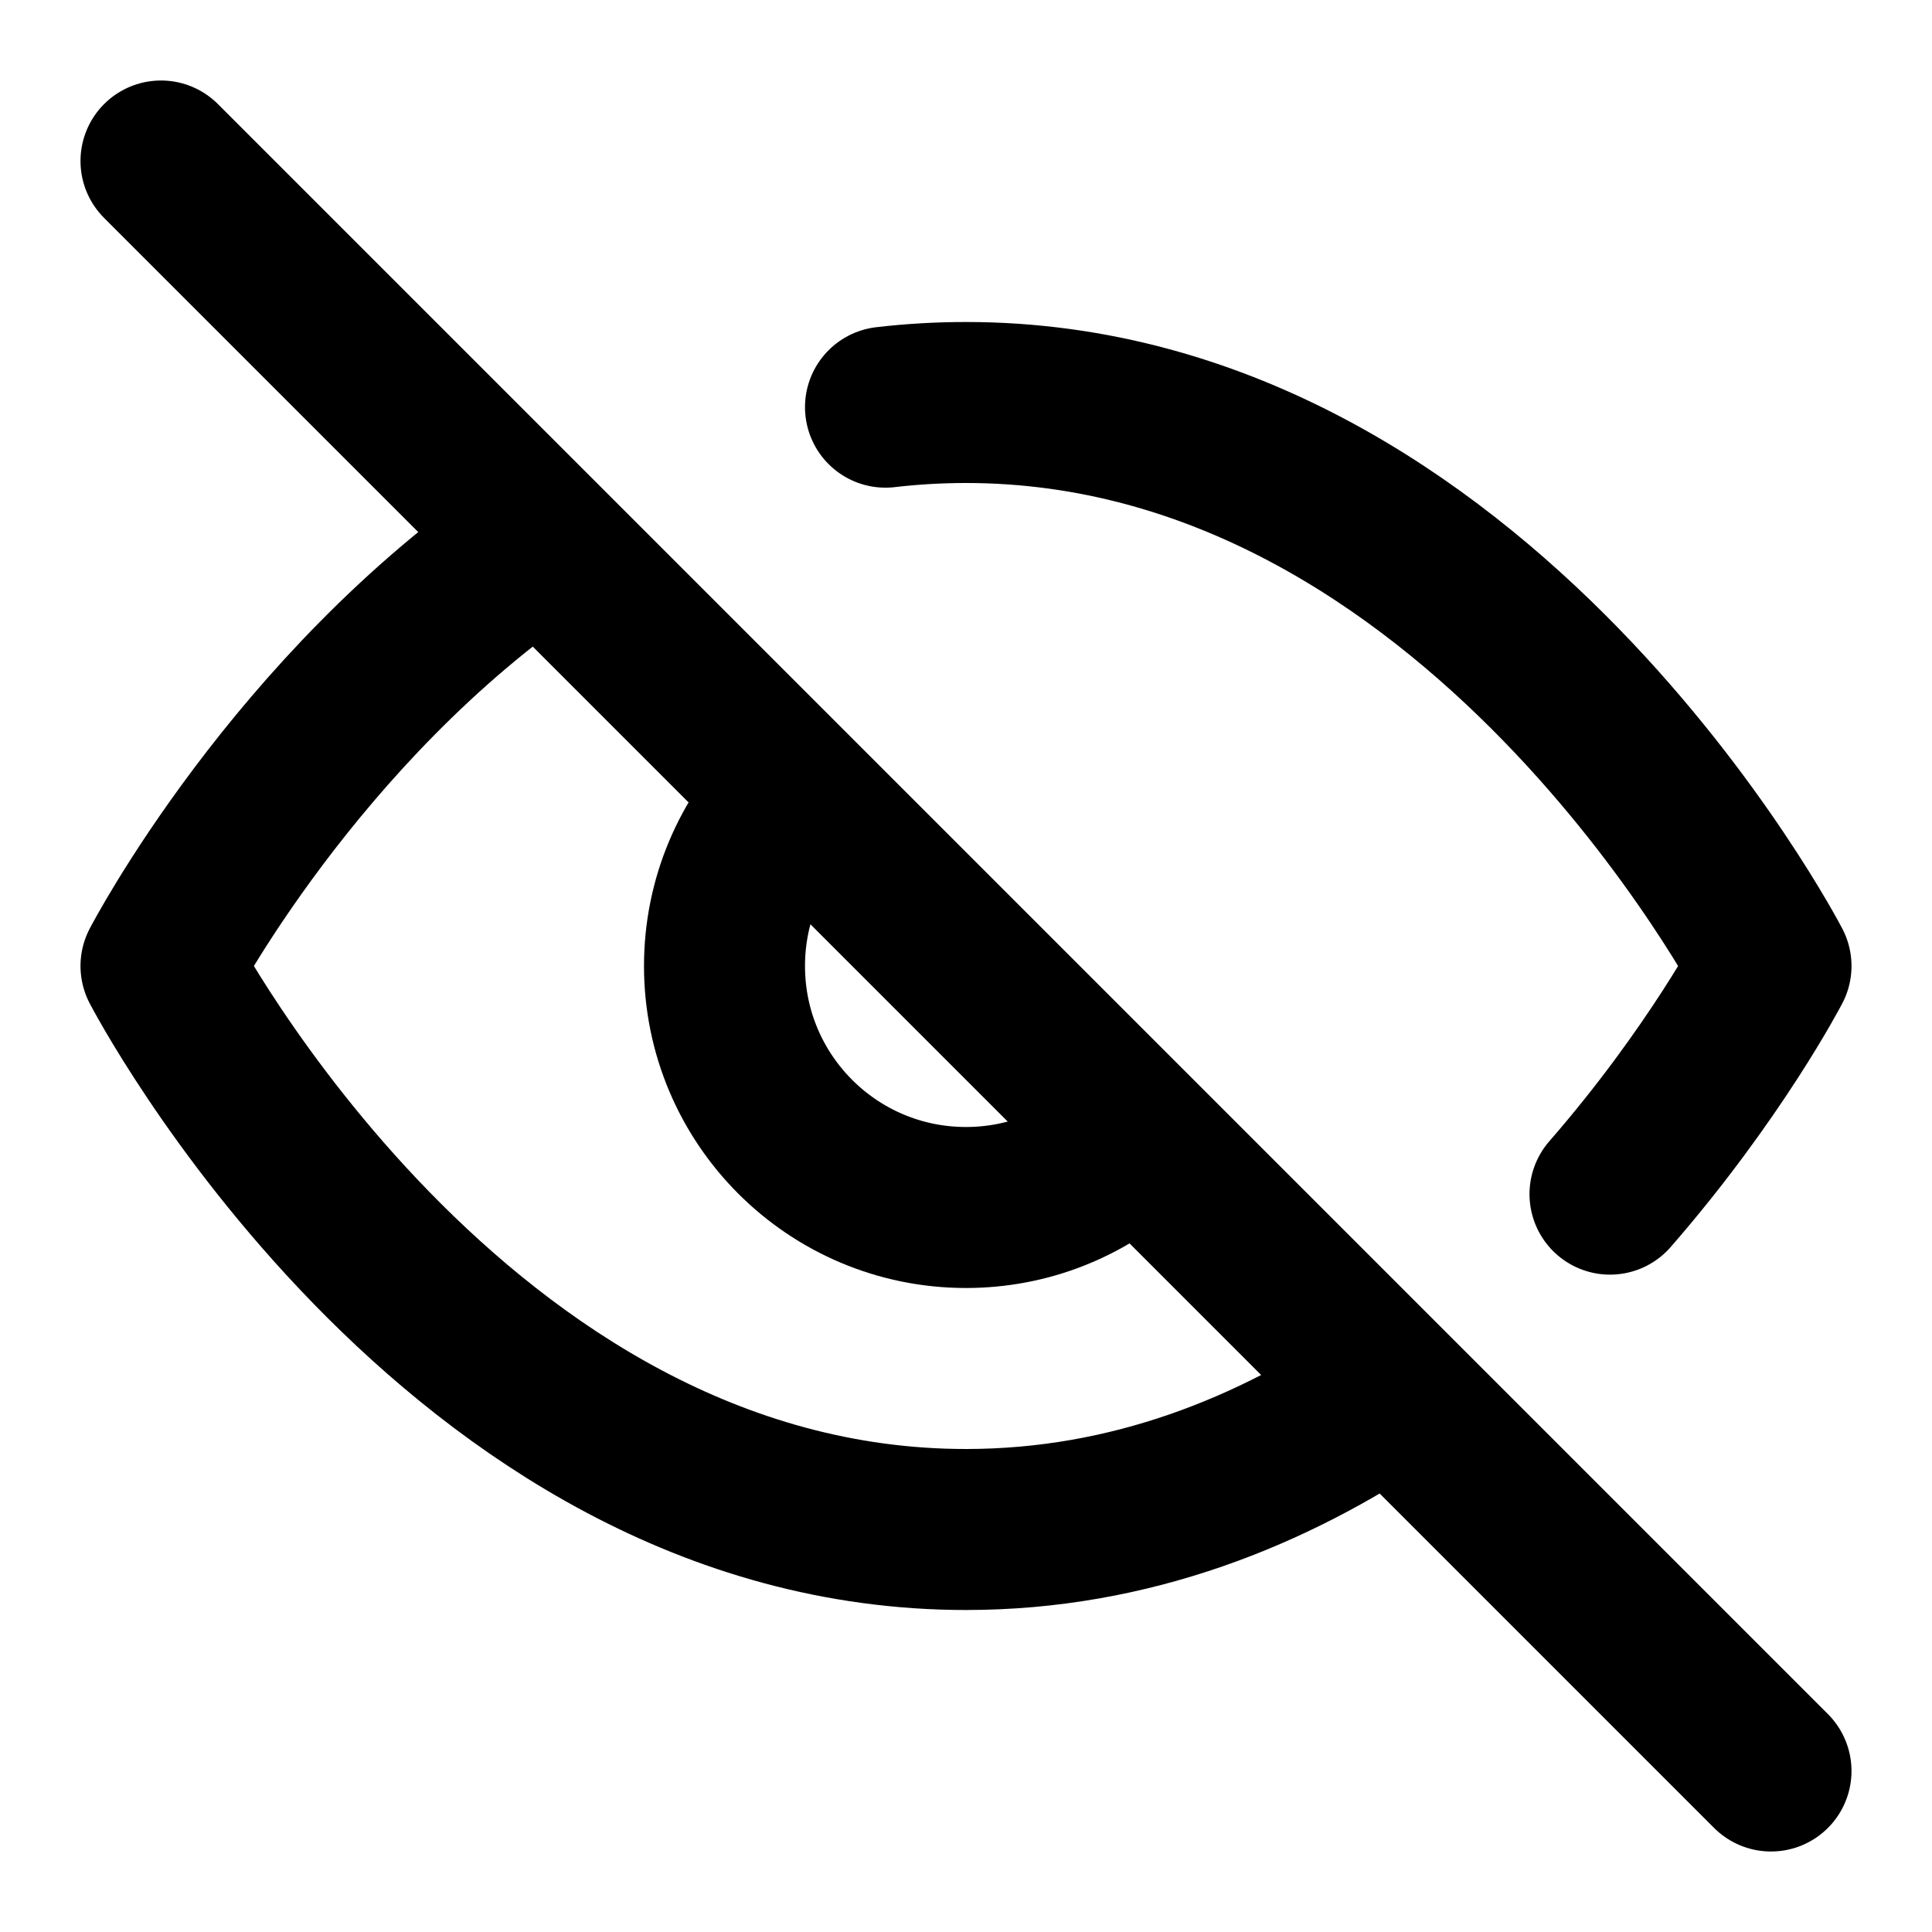
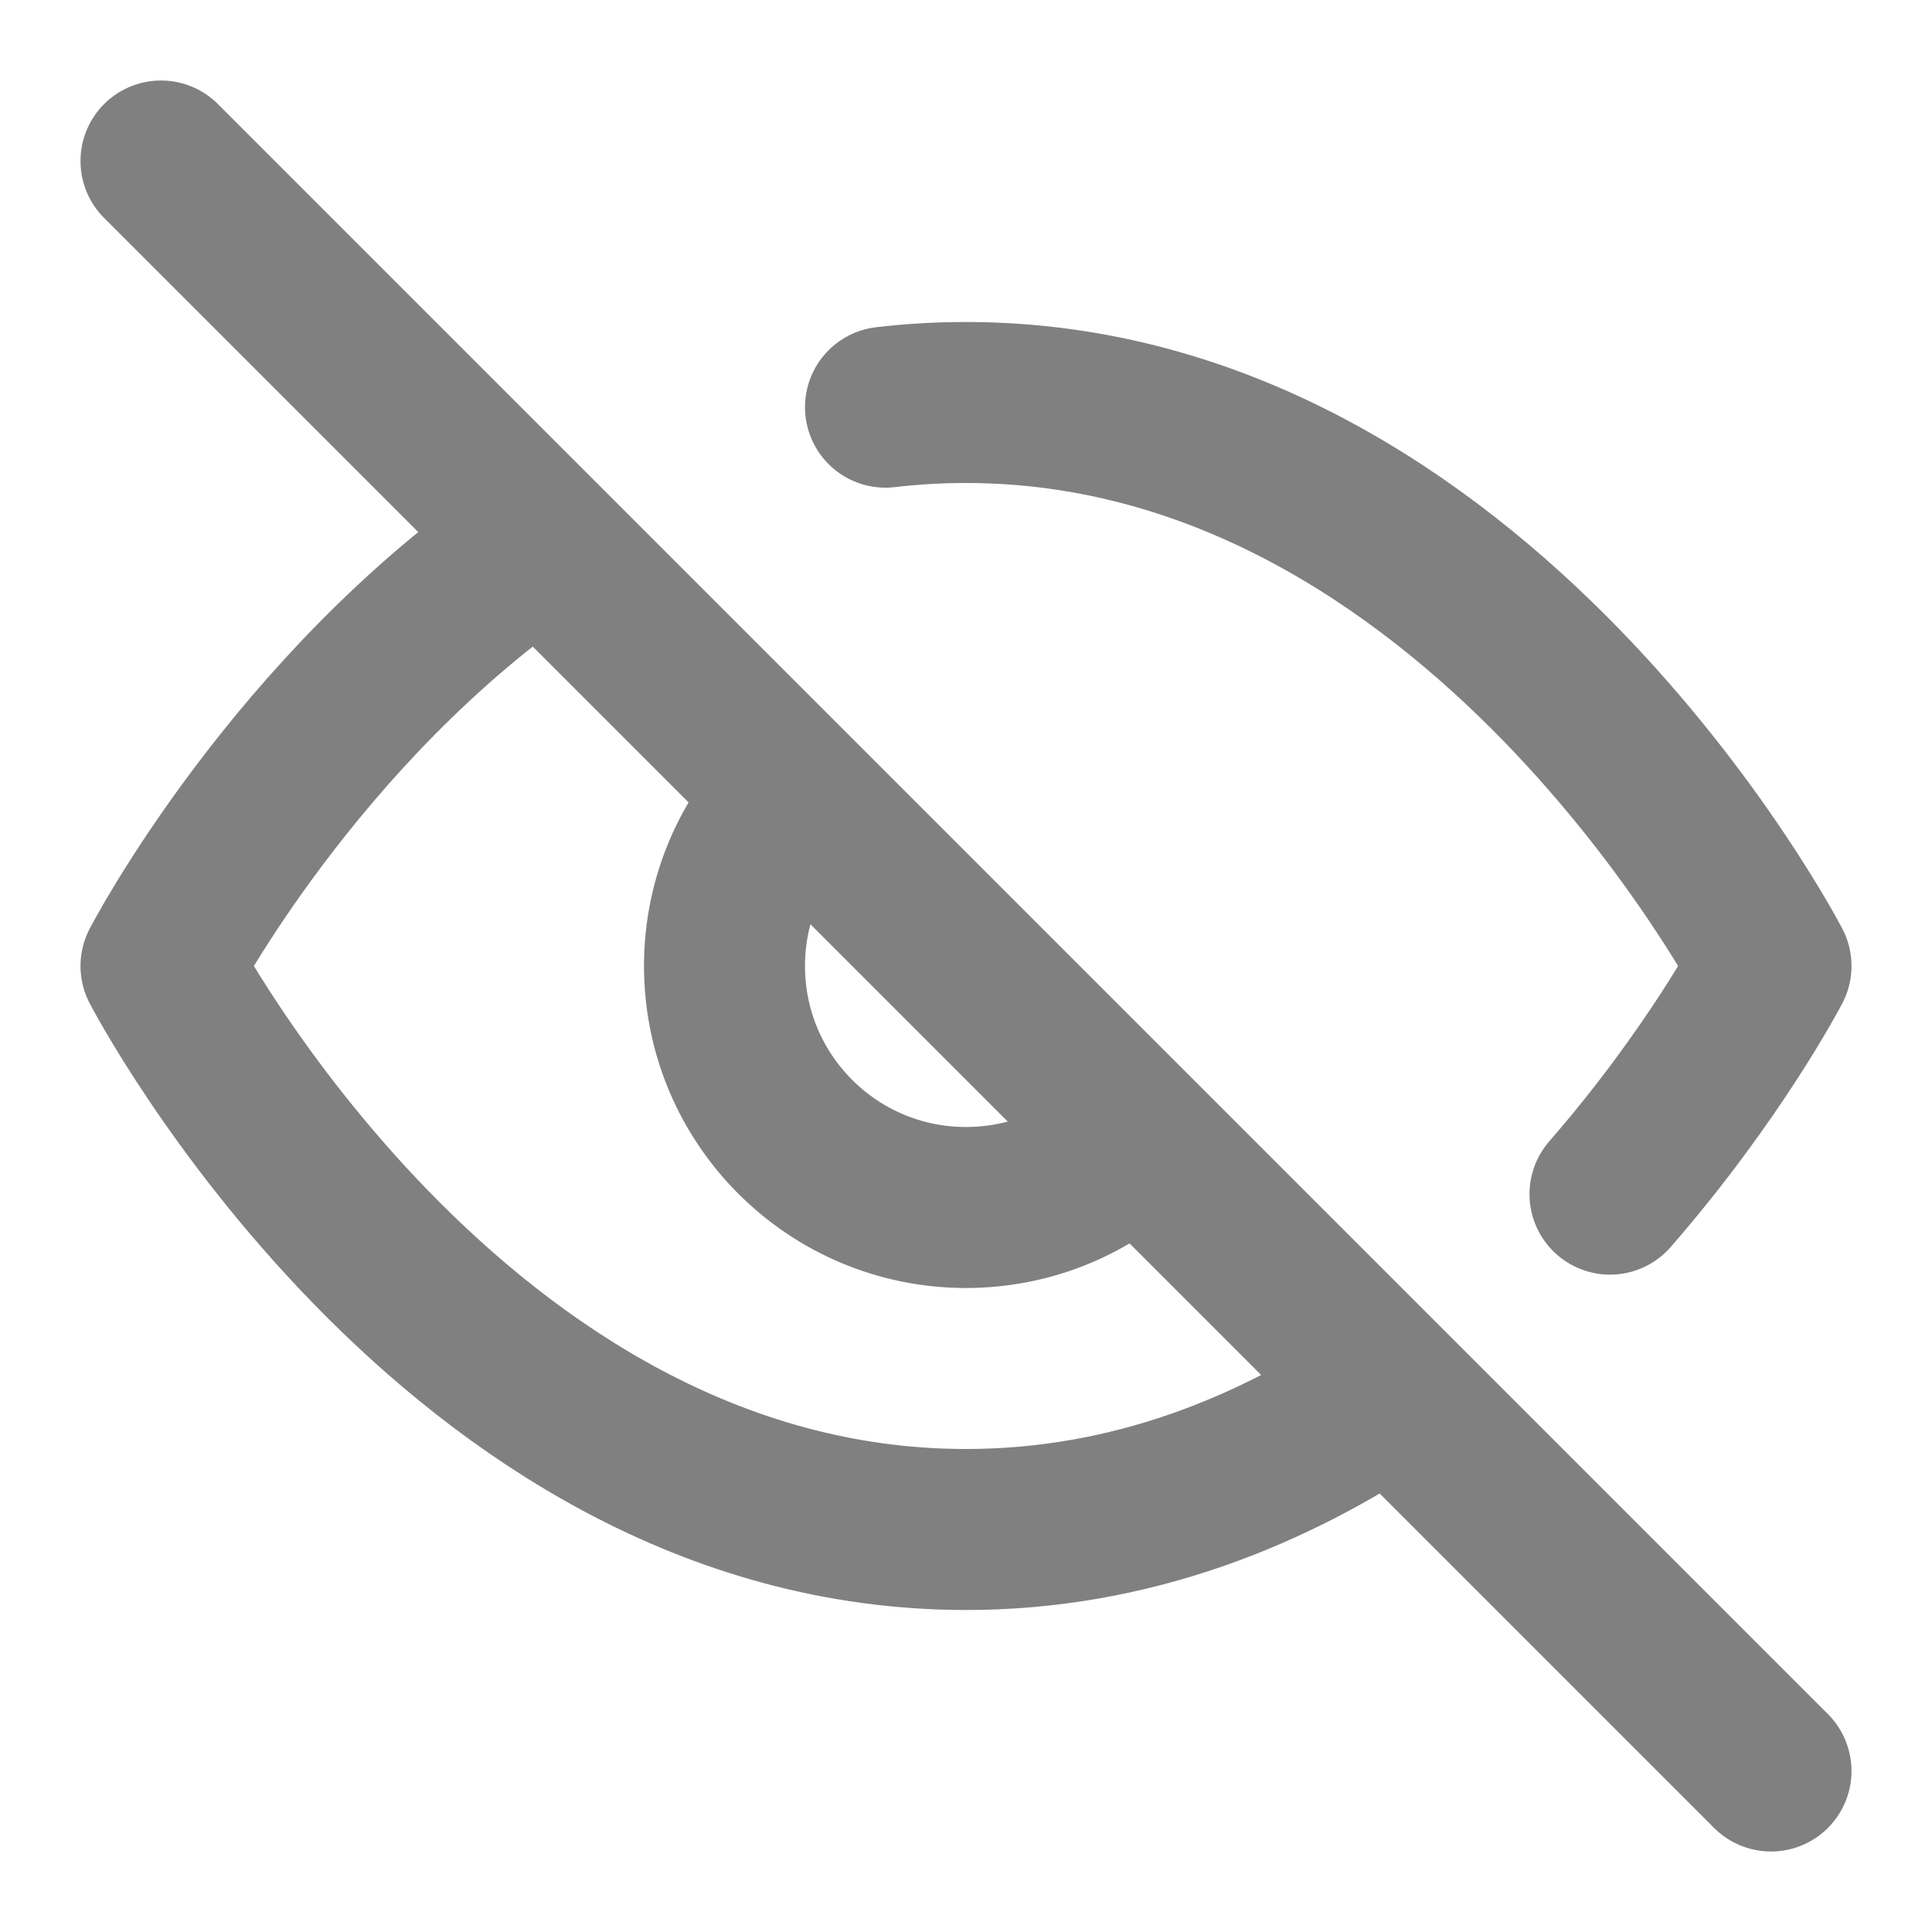
- <svg xmlns="http://www.w3.org/2000/svg" width="800px" height="800px" viewBox="0 0 24 24" fill="none">
-   <path d="M2 2L22 22" stroke="#000000" stroke-width="2" stroke-linecap="round" stroke-linejoin="round" />
-   <path d="M6.713 6.723C3.665 8.795 2 12 2 12C2 12 5.636 19 12 19C14.05 19 15.817 18.273 17.271 17.288M11 5.058C11.325 5.02 11.659 5 12 5C18.364 5 22 12 22 12C22 12 21.308 13.332 20 14.834" stroke="#000000" stroke-width="2" stroke-linecap="round" stroke-linejoin="round" />
-   <path d="M14 14.236C13.469 14.711 12.768 15 12 15C10.343 15 9 13.657 9 12C9 11.176 9.332 10.43 9.869 9.888" stroke="#000000" stroke-width="2" stroke-linecap="round" stroke-linejoin="round" />
+ <svg width="800px" height="800px" viewBox="0 0 24 24" fill="none">
+   <path d="M2 2L22 22" stroke="gray" stroke-width="2" stroke-linecap="round" stroke-linejoin="round" />
+   <path d="M6.713 6.723C3.665 8.795 2 12 2 12C2 12 5.636 19 12 19C14.05 19 15.817 18.273 17.271 17.288M11 5.058C11.325 5.02 11.659 5 12 5C18.364 5 22 12 22 12C22 12 21.308 13.332 20 14.834" stroke="gray" stroke-width="2" stroke-linecap="round" stroke-linejoin="round" />
+   <path d="M14 14.236C13.469 14.711 12.768 15 12 15C10.343 15 9 13.657 9 12C9 11.176 9.332 10.43 9.869 9.888" stroke="gray" stroke-width="2" stroke-linecap="round" stroke-linejoin="round" />
</svg>
